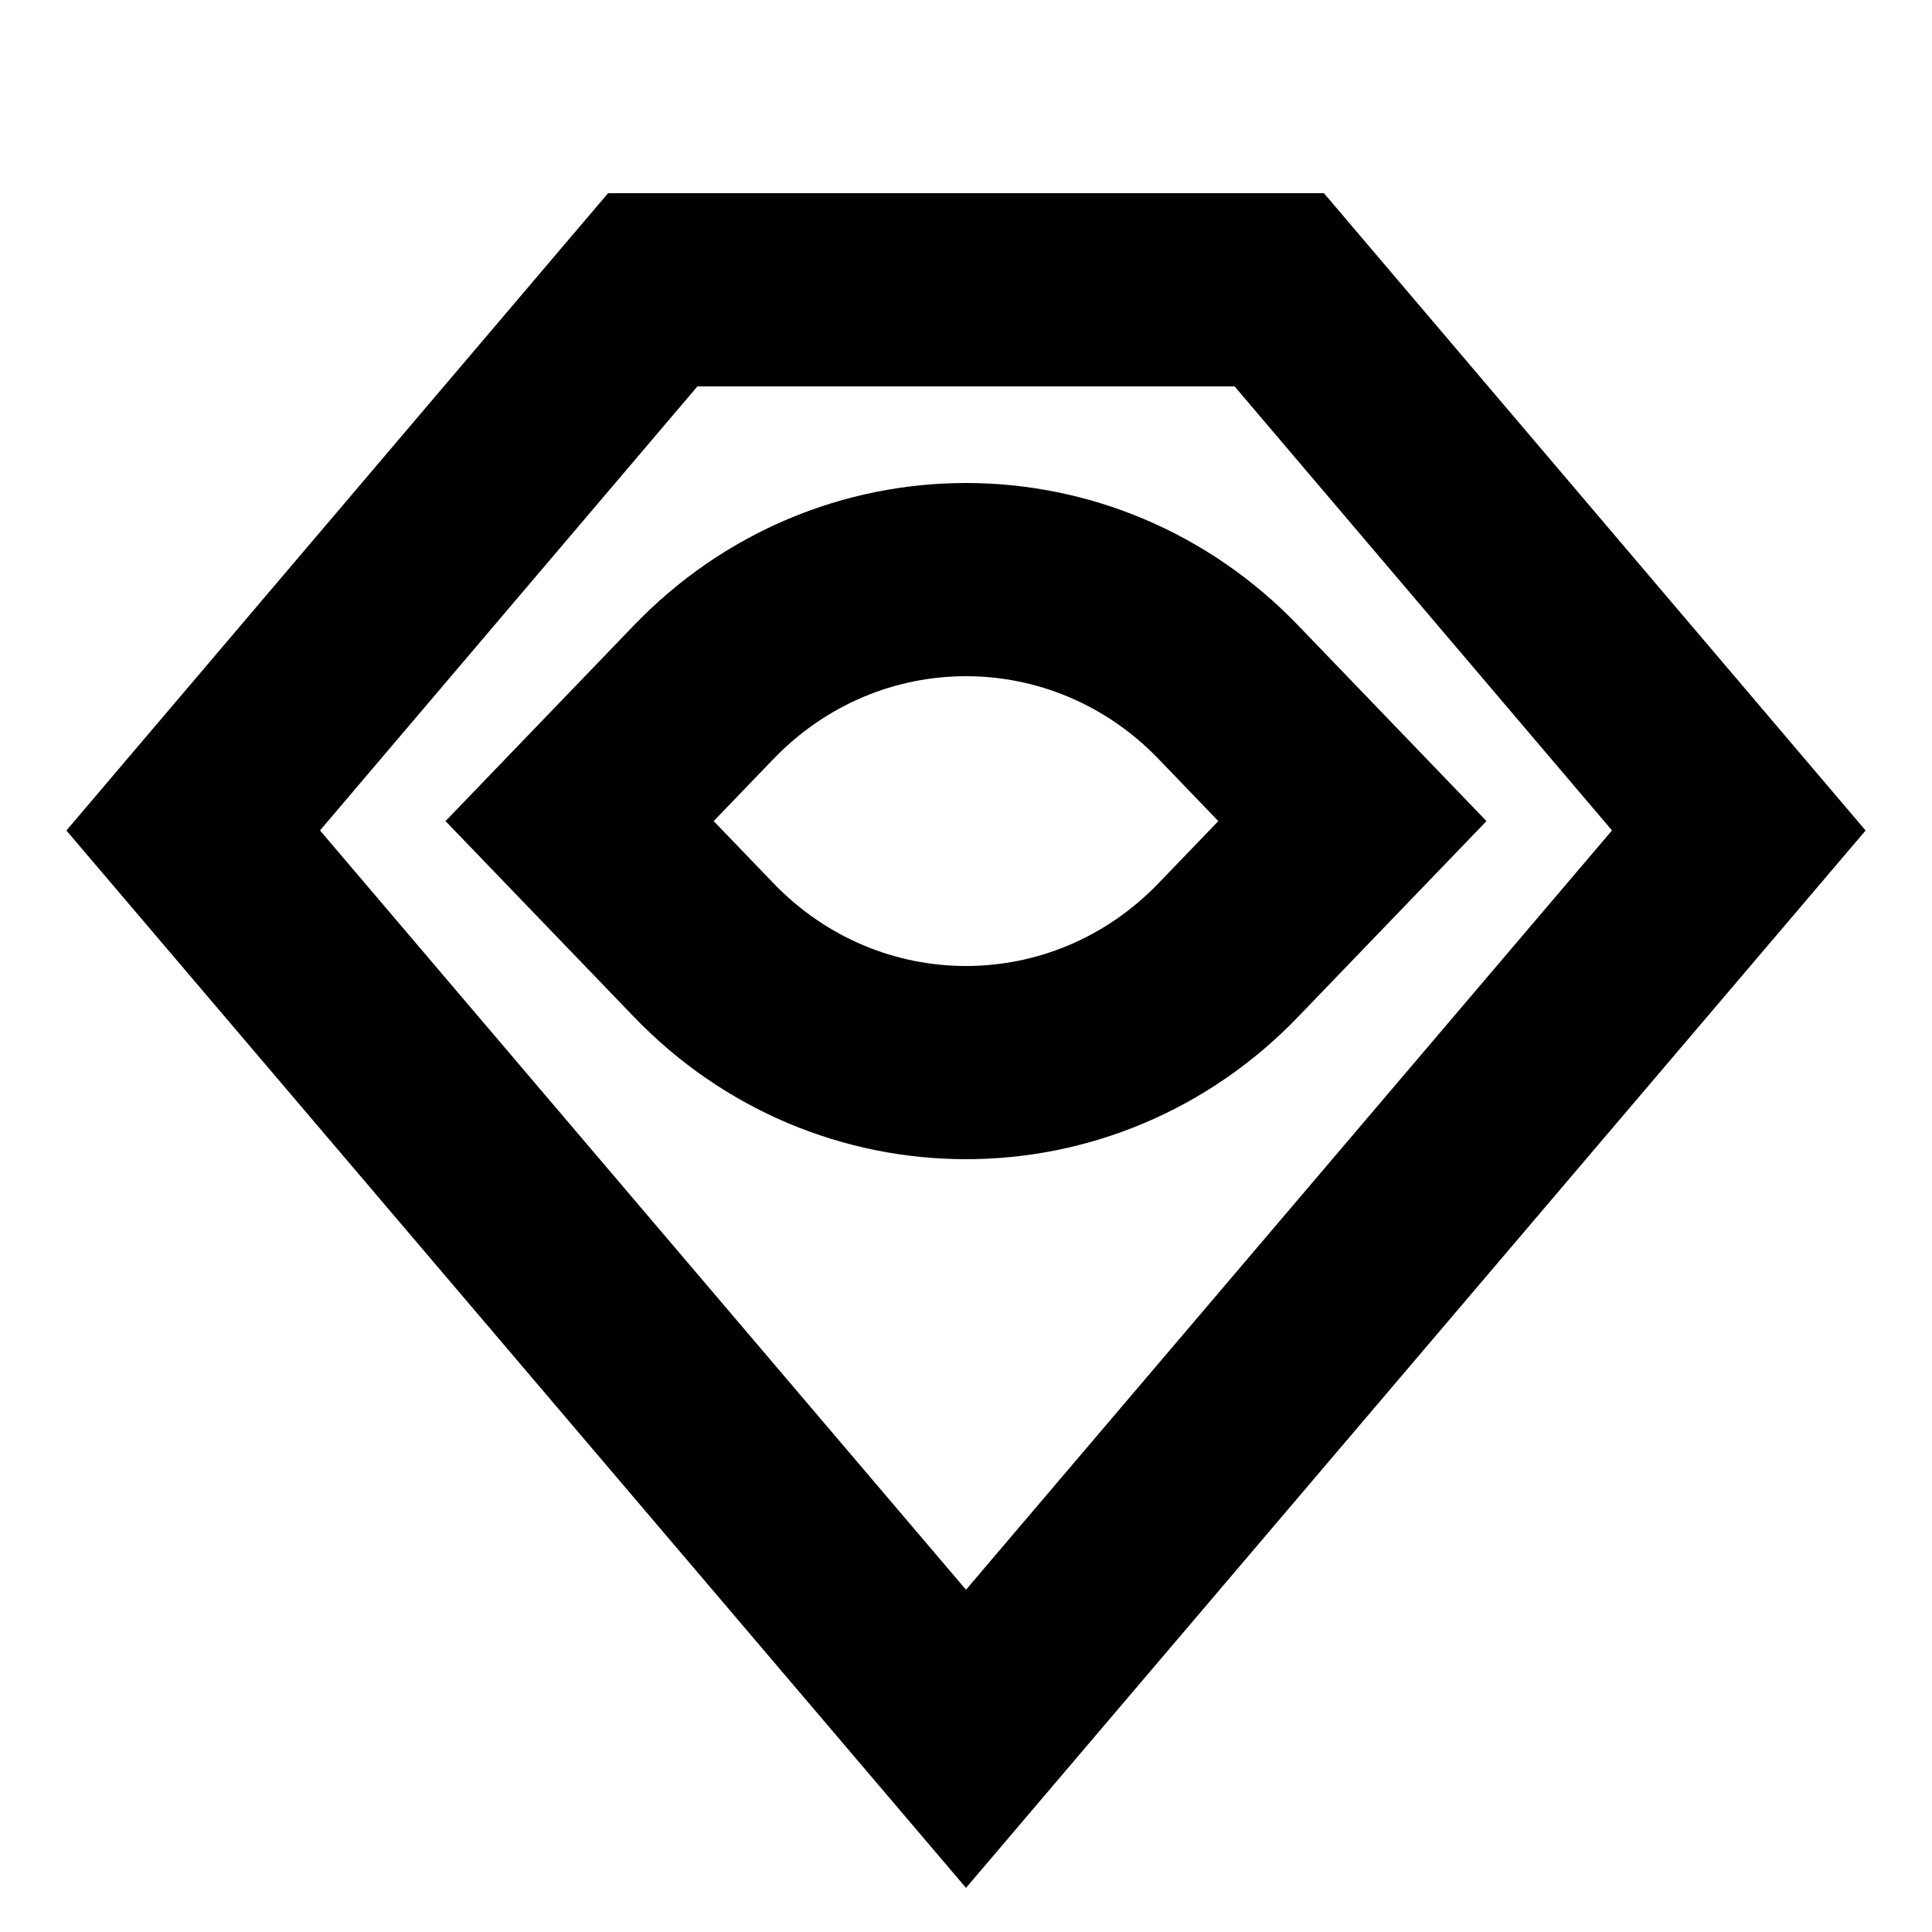
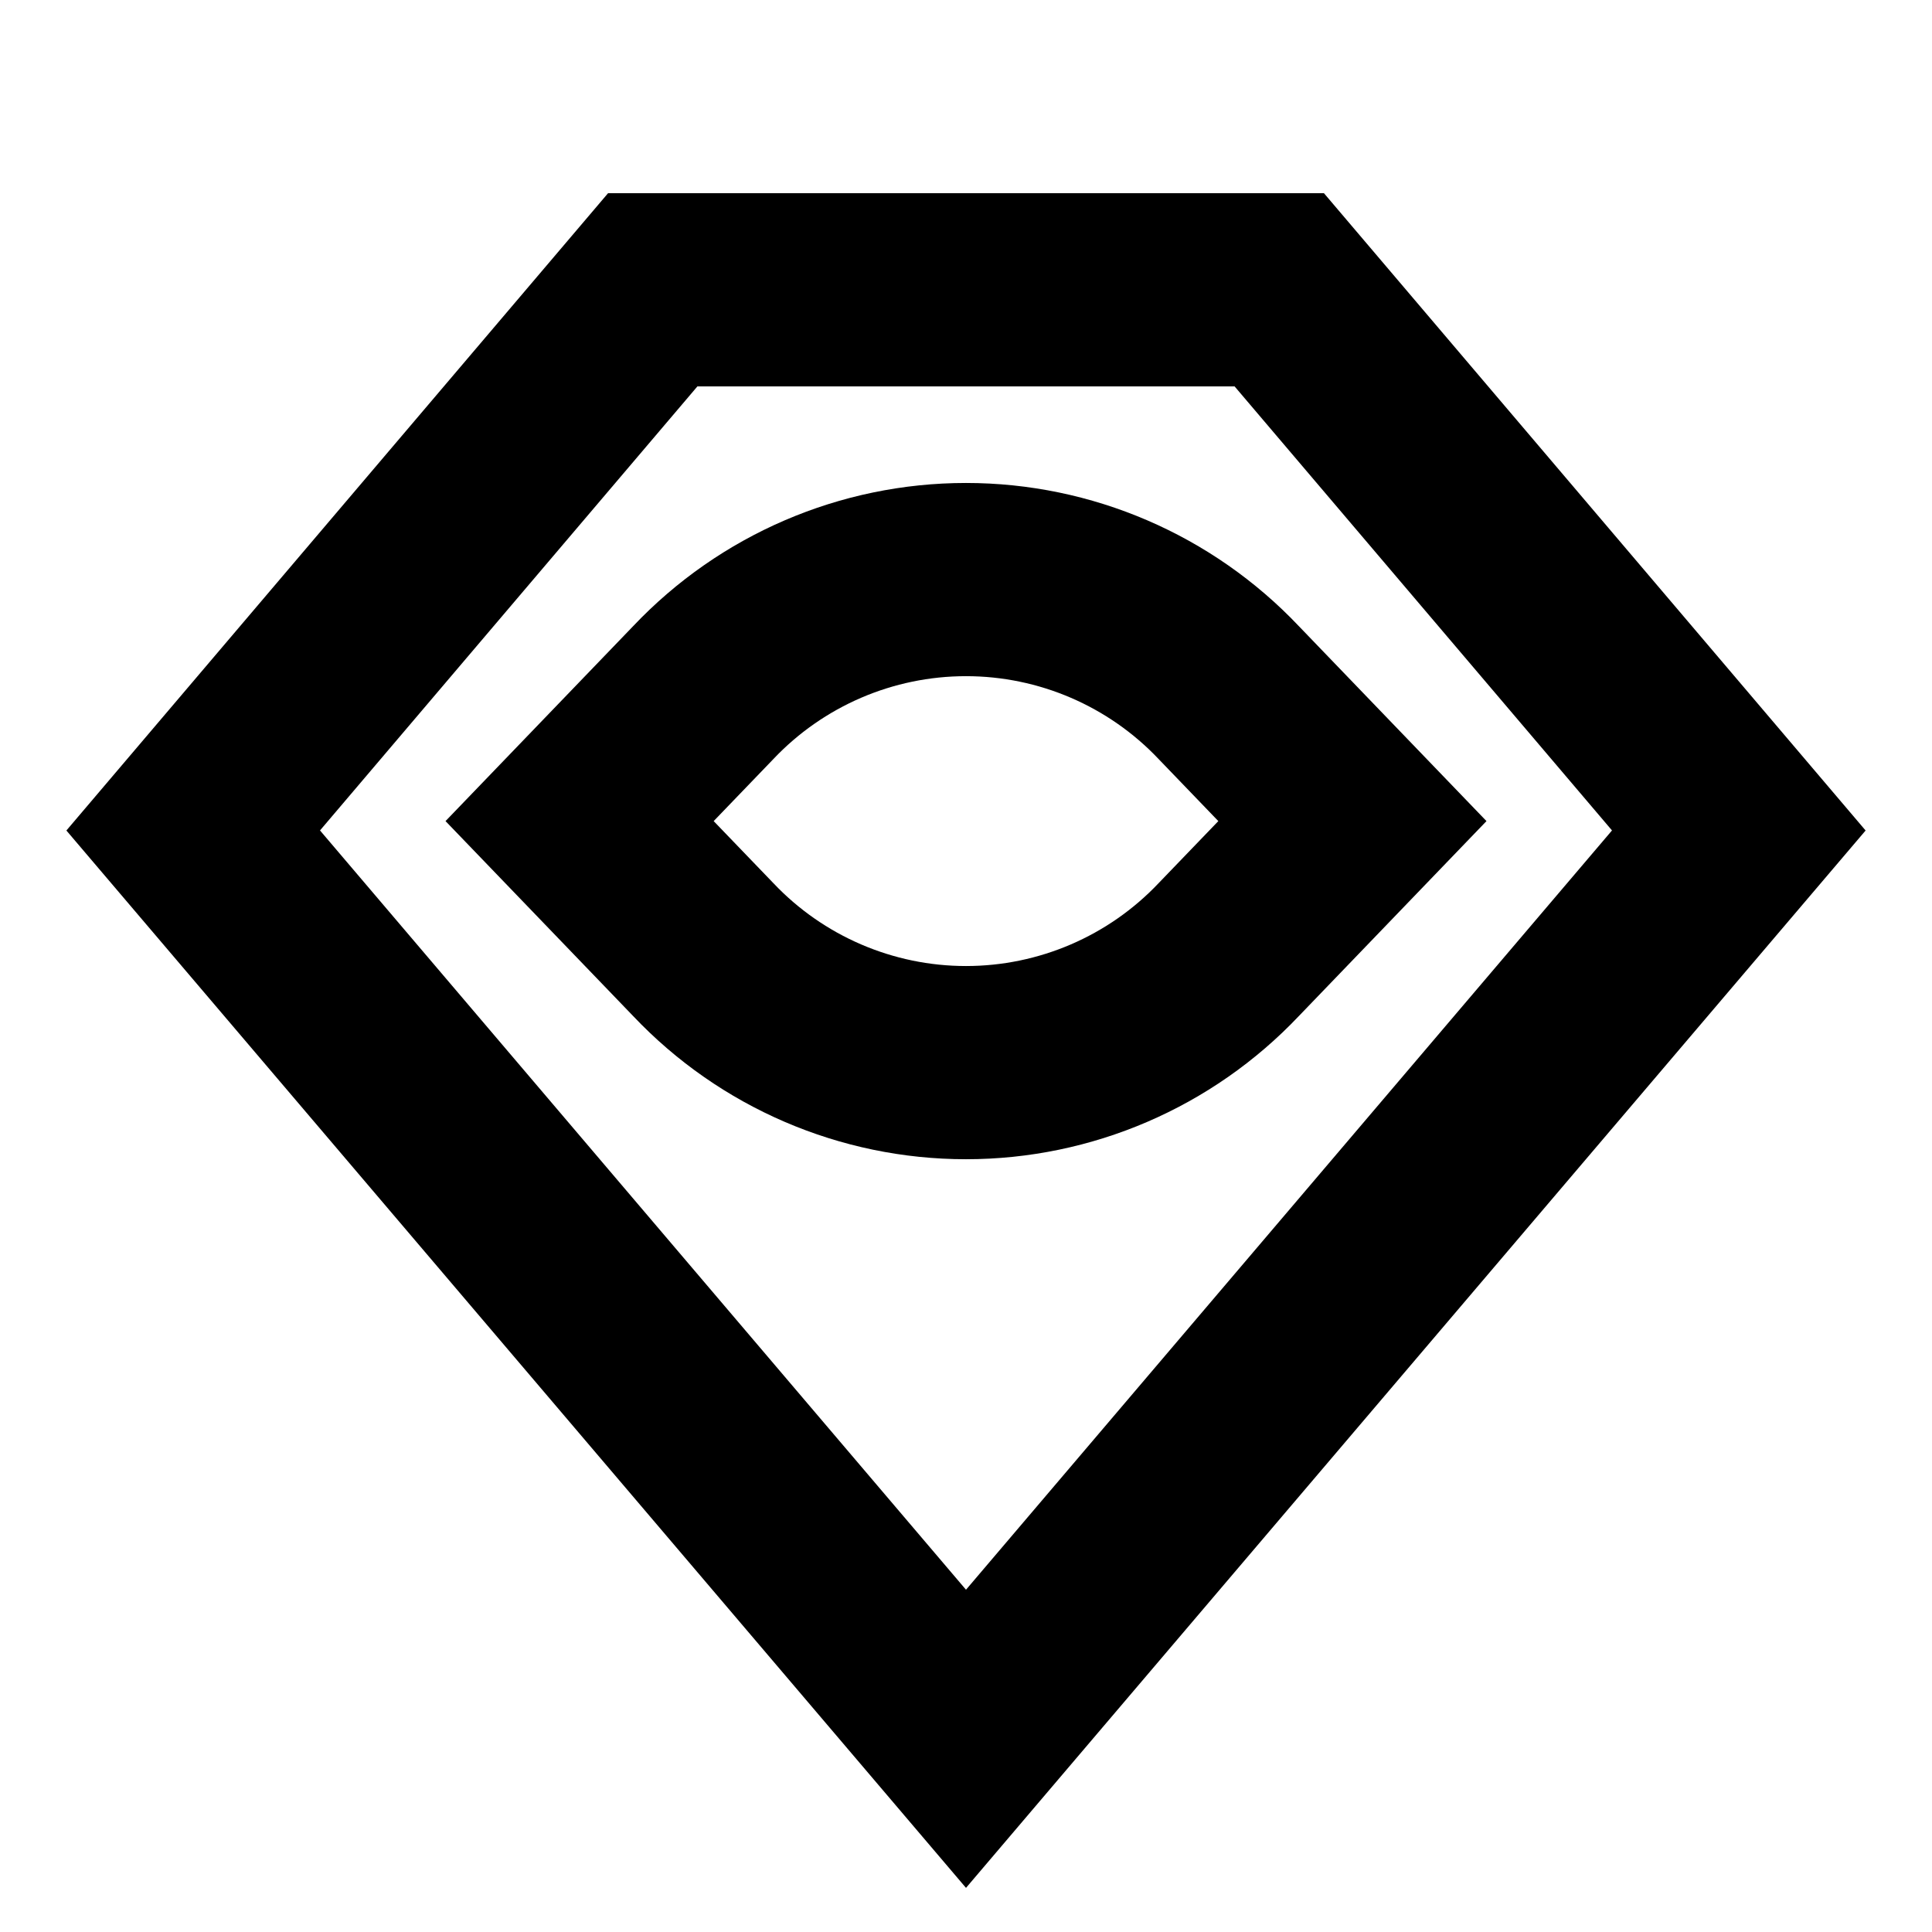
<svg xmlns="http://www.w3.org/2000/svg" viewBox="0 0 20 20" fill="none">
-   <path fill-rule="evenodd" clip-rule="evenodd" d="M12.72 7.17C11.224 5.61 8.776 5.61 7.28 7.17L6 8.5L7.28 9.83C8.776 11.39 11.224 11.39 12.72 9.83L14 8.5L12.72 7.17Z" fill="none" stroke="currentColor" stroke-width="2" />
-   <path d="M6.757 3L2 8.597L10 18L18 8.597L13.243 3H6.757Z" stroke="currentColor" fill="none" stroke-width="2" />
+   <path clip-rule="evenodd" d="M12.72 7.17a3.746 3.746 0 0 0-5.44 0L6 8.5l1.28 1.33a3.746 3.746 0 0 0 5.44 0L14 8.5l-1.28-1.33Z" stroke="currentColor" stroke-width="2" />
+   <path d="M6.757 3 2 8.597 10 18l8-9.403L13.243 3H6.757Z" stroke="currentColor" stroke-width="2" />
</svg>
